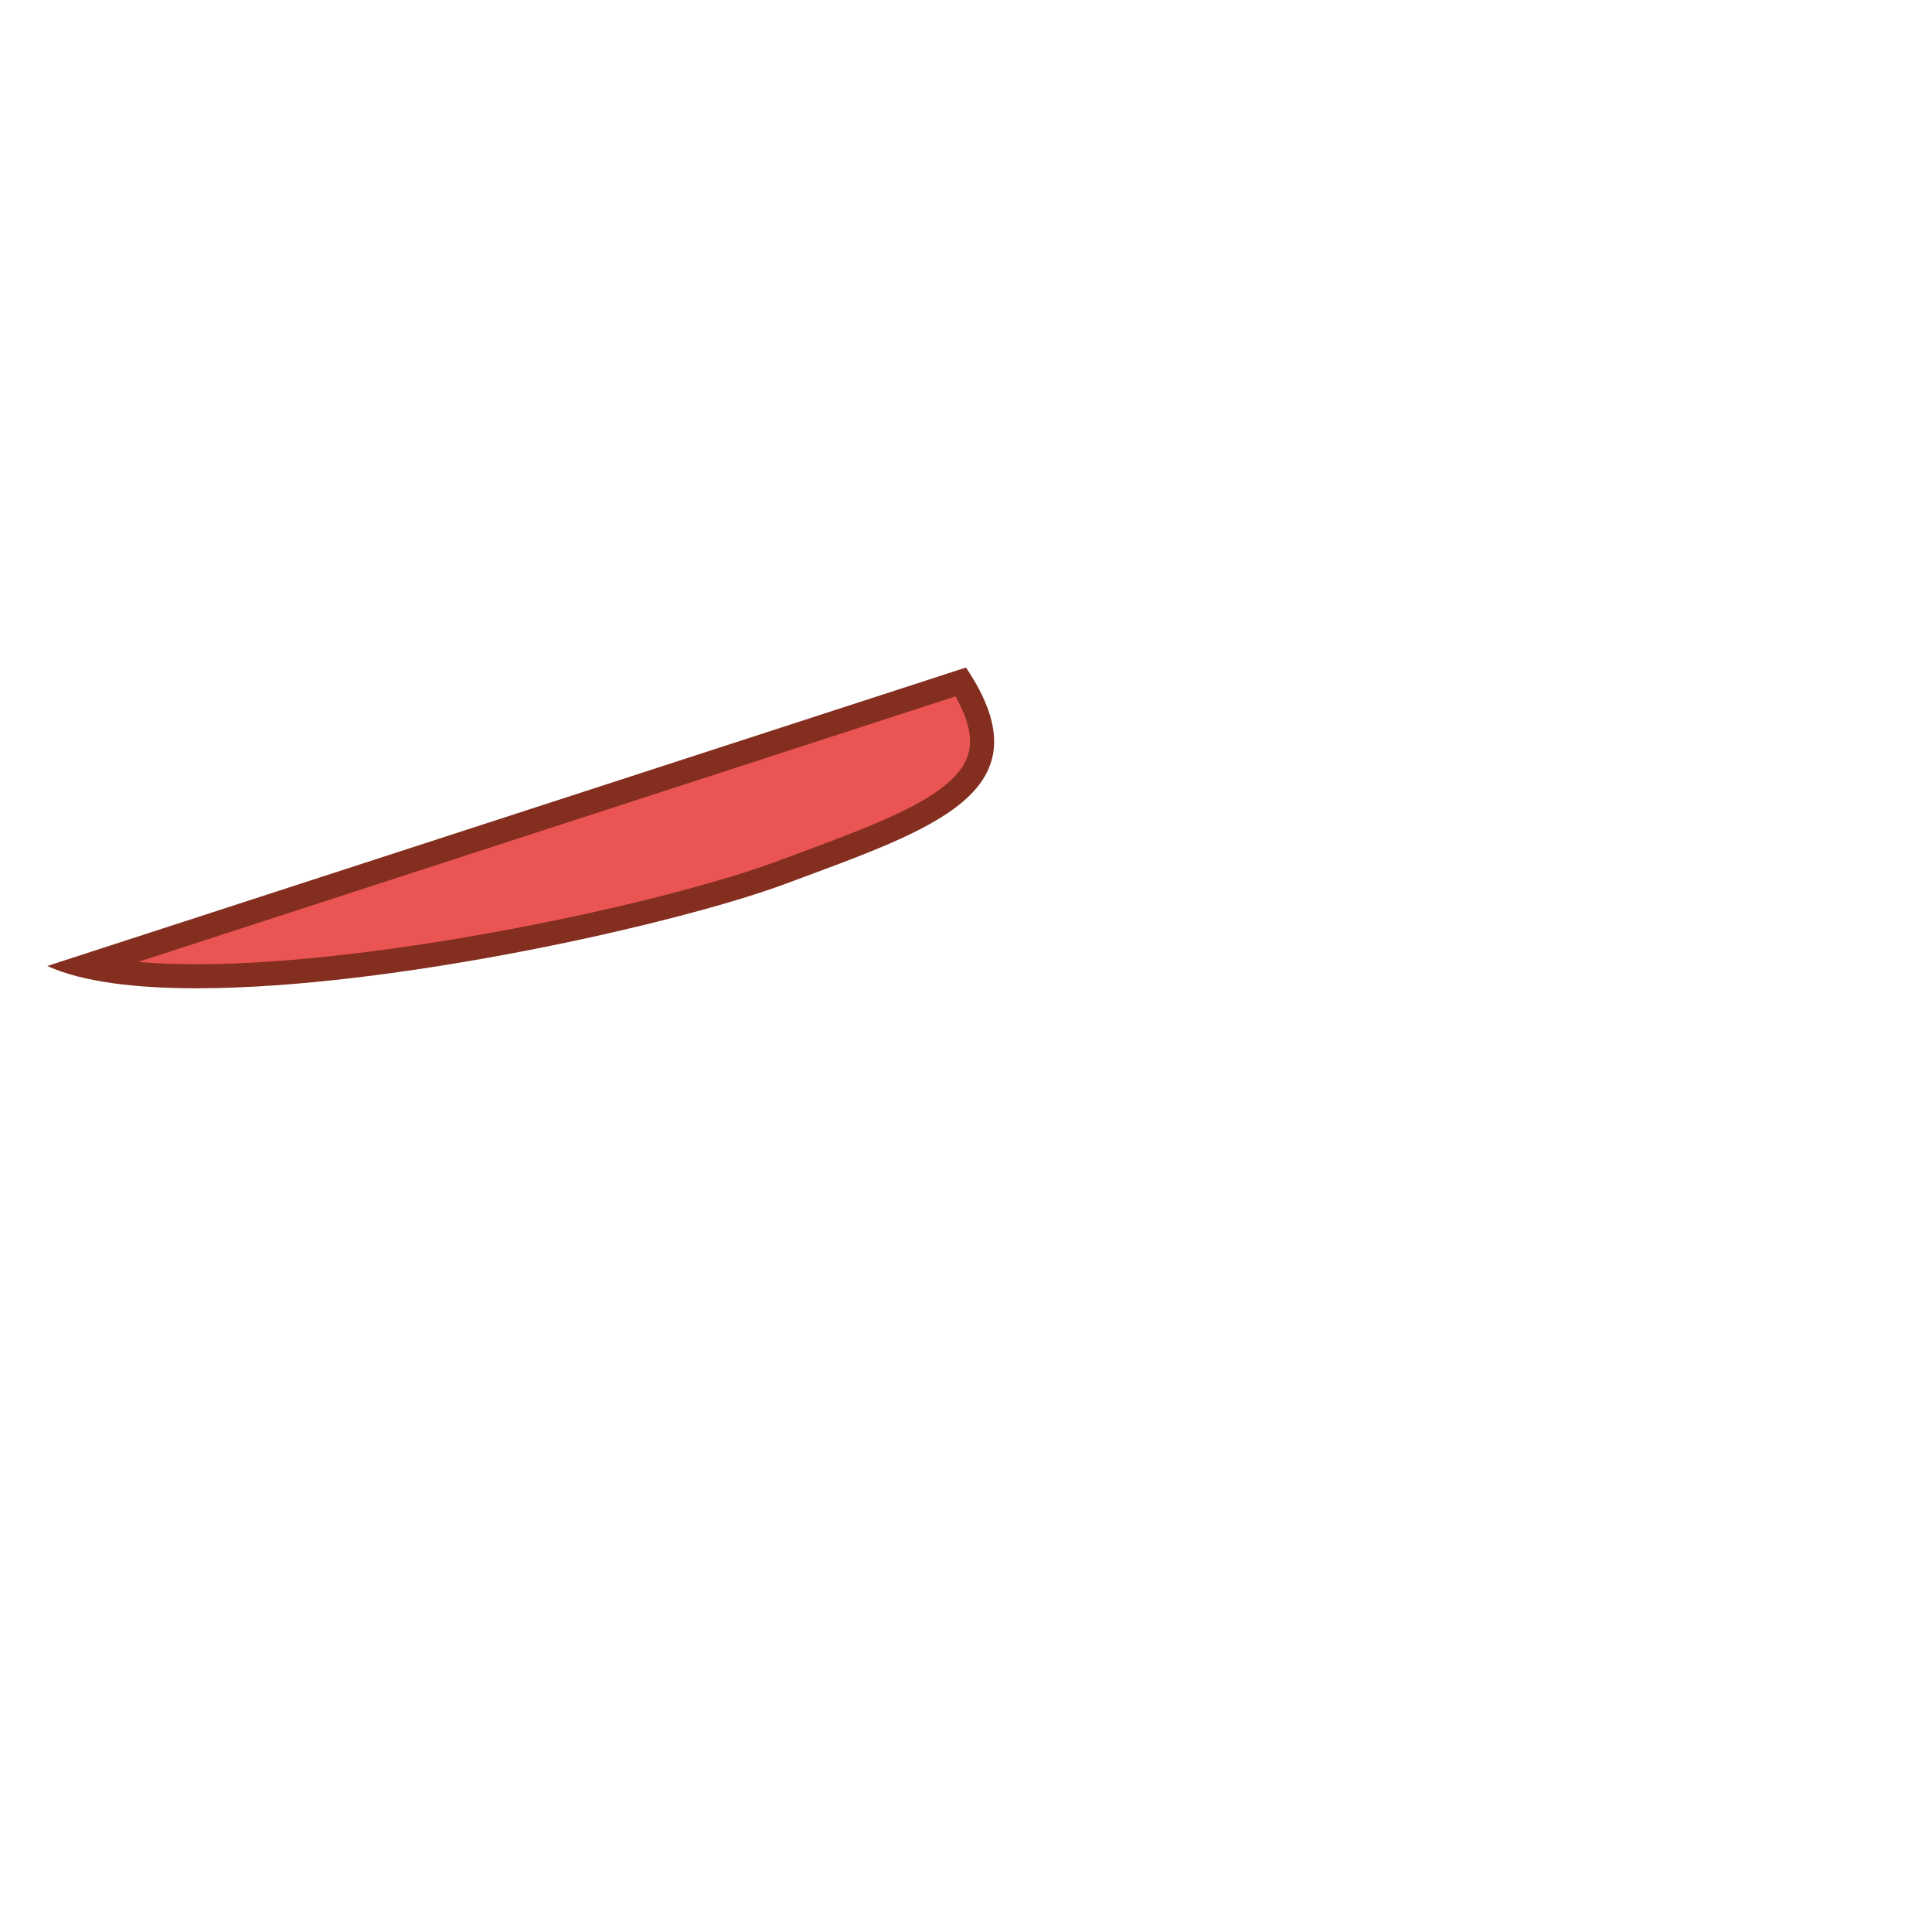
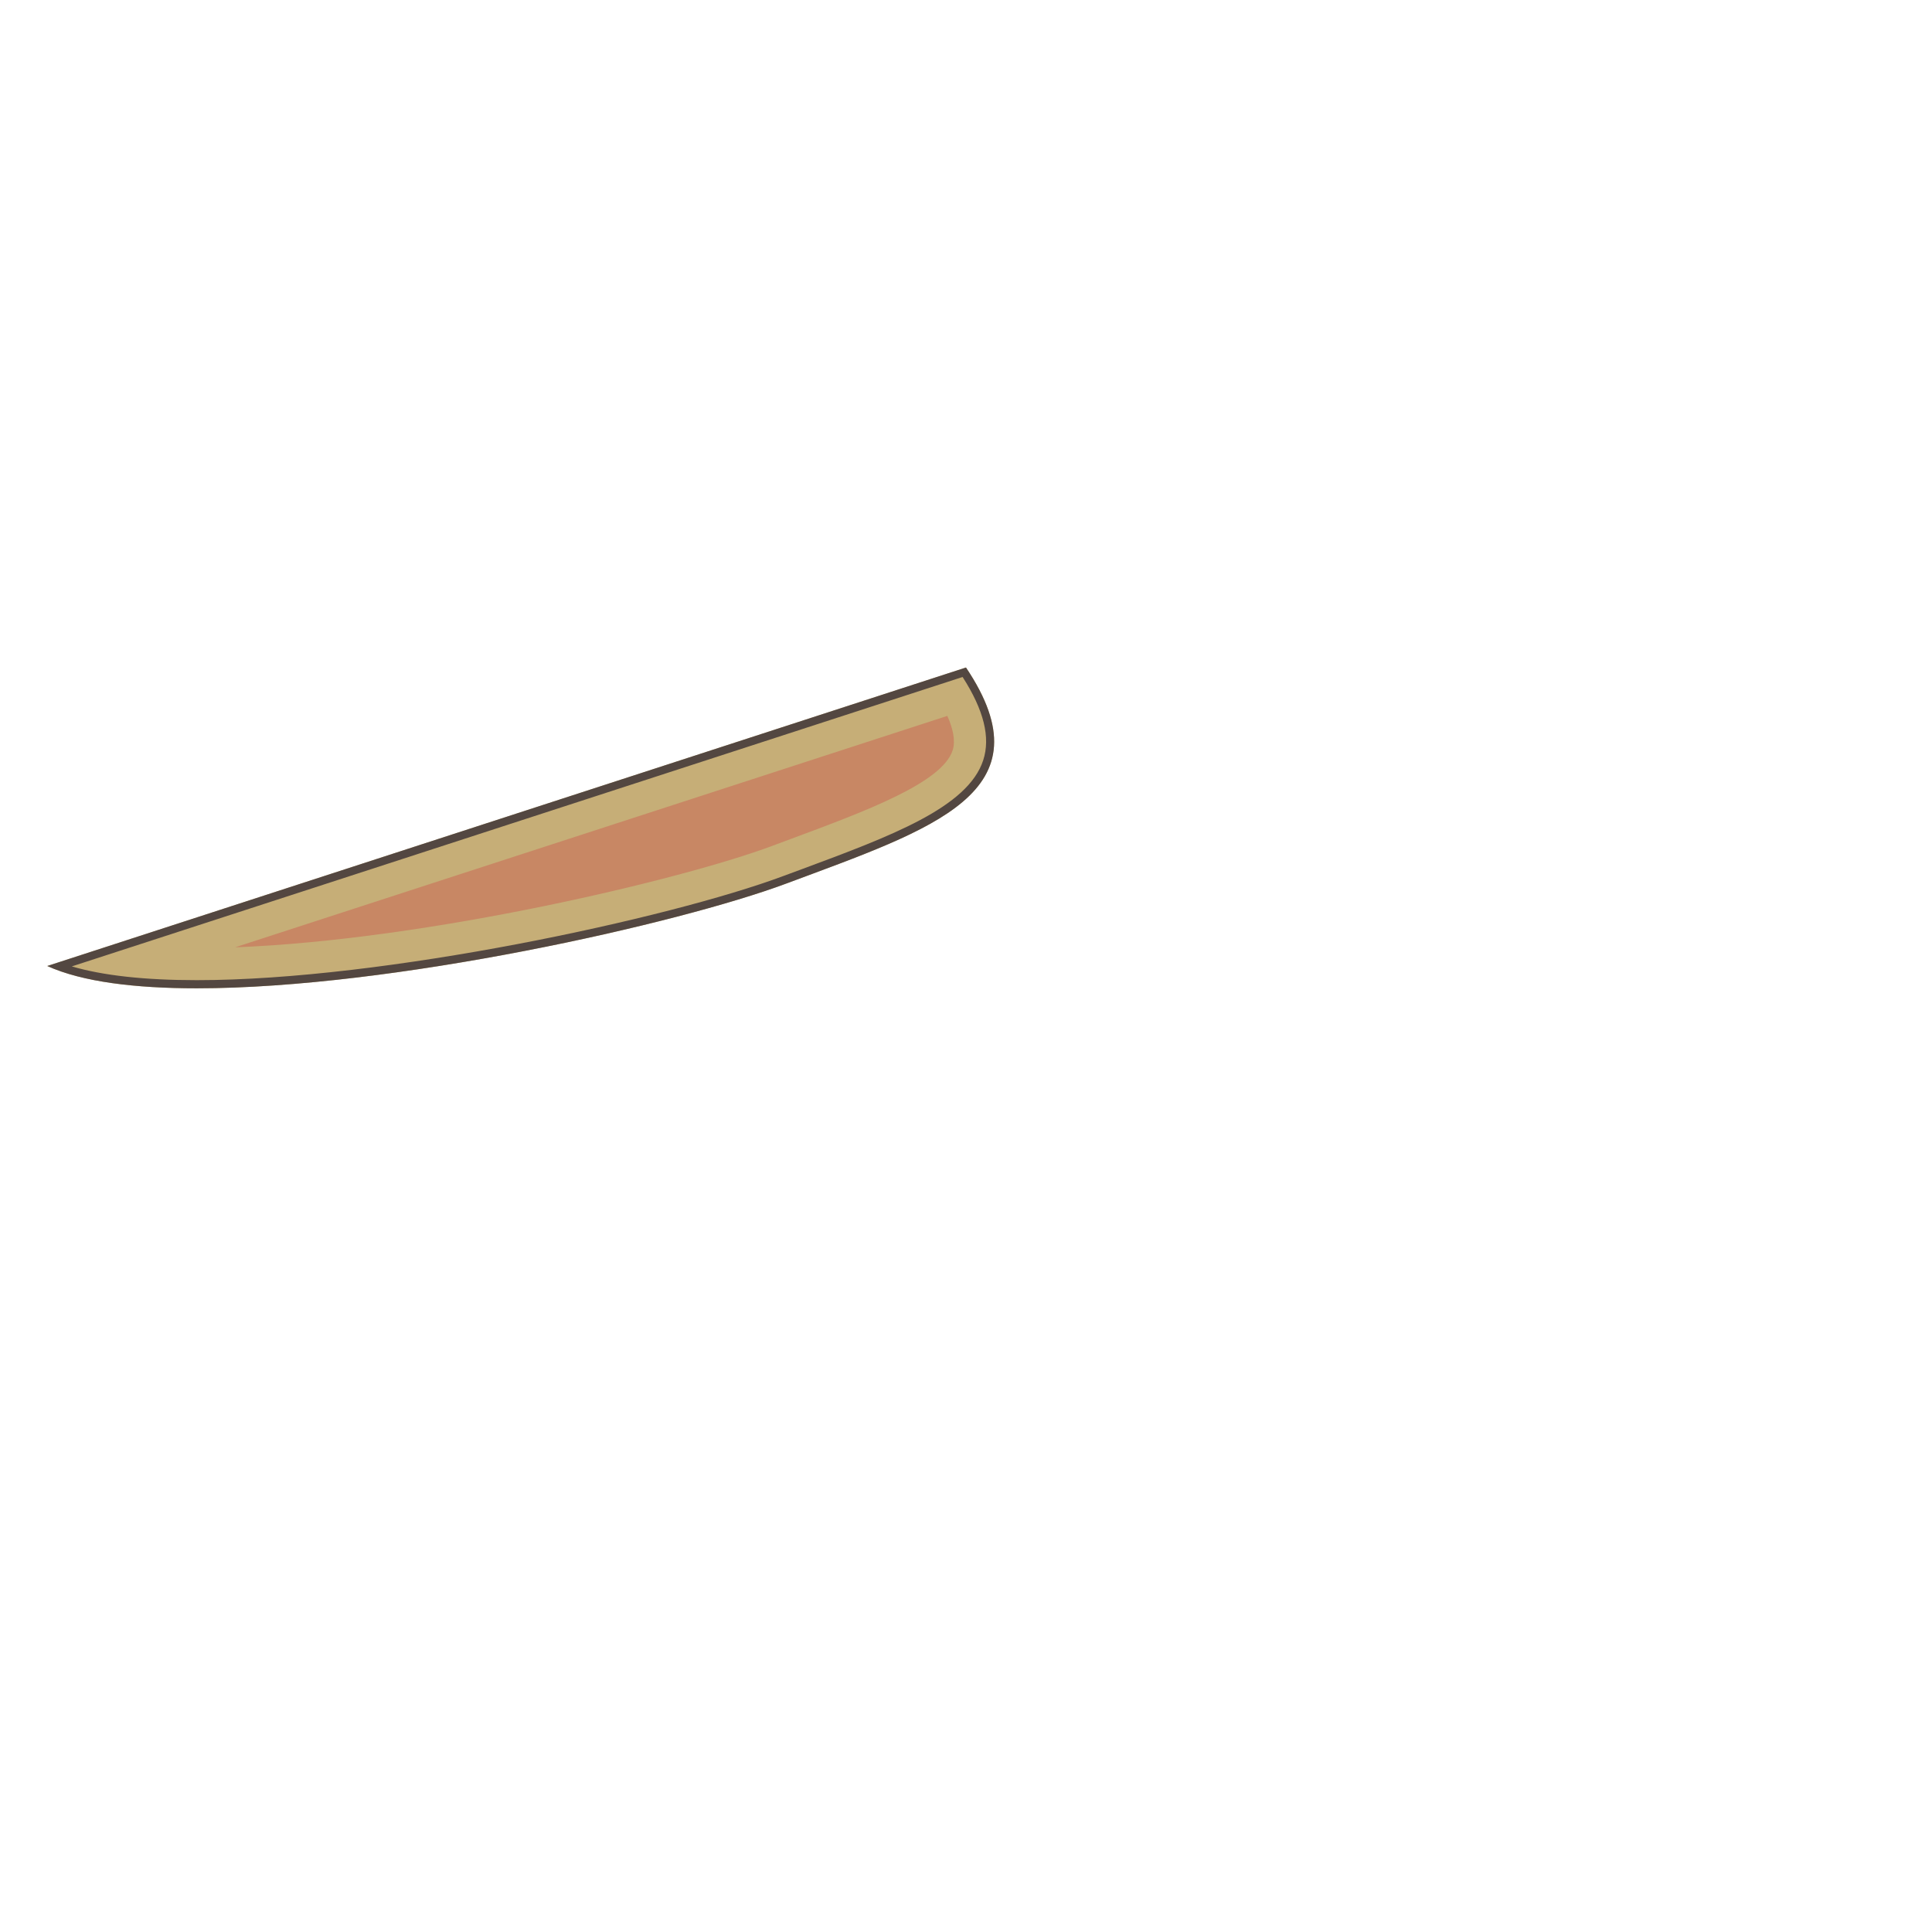
<svg xmlns="http://www.w3.org/2000/svg" id="_都市" data-name="都市" viewBox="0 0 240 240">
  <defs>
    <style>
      .cls-1 {
-         fill: #ea5554;
+         fill: #534741;
      }

      .cls-2 {
-         fill: #842e1f;
+         fill: #c88764;
+       }
+ 
+       .cls-3 {
+         fill: #c6ae77;
      }
    </style>
  </defs>
-   <path class="cls-1" d="M24.46,121.27c-5.56,0-10.17-.42-13.76-1.26l108.67-35.31c2.39,3.84,3.14,6.98,2.3,9.58-1.82,5.65-11.3,9.17-22.28,13.24l-2.27.84c-14.1,5.26-49.42,12.9-72.66,12.9h0Z" />
-   <path class="cls-2" d="M118.69,86.5c1.67,2.97,2.18,5.38,1.55,7.33-1.6,4.96-10.76,8.36-21.37,12.29l-2.28.85c-14,5.22-49.07,12.81-72.14,12.81-2.66,0-5.09-.1-7.28-.29l101.52-32.98M120,82.92L5.87,120c4.34,1.97,10.9,2.77,18.58,2.77,24.27,0,59.87-8.03,73.19-13,18.39-6.86,32.77-11.35,22.35-26.86h0Z" />
+   <path class="cls-2" d="M24.46,120.27c-3.65,0-6.87-.18-9.65-.55l104.12-33.83c1.91,3.26,2.5,5.92,1.8,8.08-1.67,5.19-10.94,8.63-21.67,12.61l-2.27.84c-14.04,5.24-49.18,12.84-72.31,12.84h0Z" />
+   <path class="cls-3" d="M117.68,88.93c.68,1.52,1.05,3.07.66,4.28-1.3,4.04-10.89,7.59-20.16,11.03l-2.28.85c-11.12,4.15-42.56,11.66-66.7,12.59l88.48-28.75M120,82.92L5.87,120c4.34,1.97,10.9,2.77,18.58,2.77,24.27,0,59.87-8.03,73.19-13,18.39-6.86,32.77-11.35,22.35-26.86h0Z" />
+   <path class="cls-1" d="M119.58,84.1c2.64,4.12,3.48,7.51,2.56,10.33-1.9,5.88-11.48,9.44-22.58,13.56l-2.27.84c-14.14,5.27-49.54,12.93-72.84,12.93-6.49,0-11.69-.58-15.53-1.71l110.65-35.95M120,82.92L5.87,120c4.34,1.97,10.9,2.77,18.58,2.77,24.27,0,59.87-8.03,73.19-13,18.39-6.86,32.77-11.35,22.35-26.86h0Z" />
</svg>
